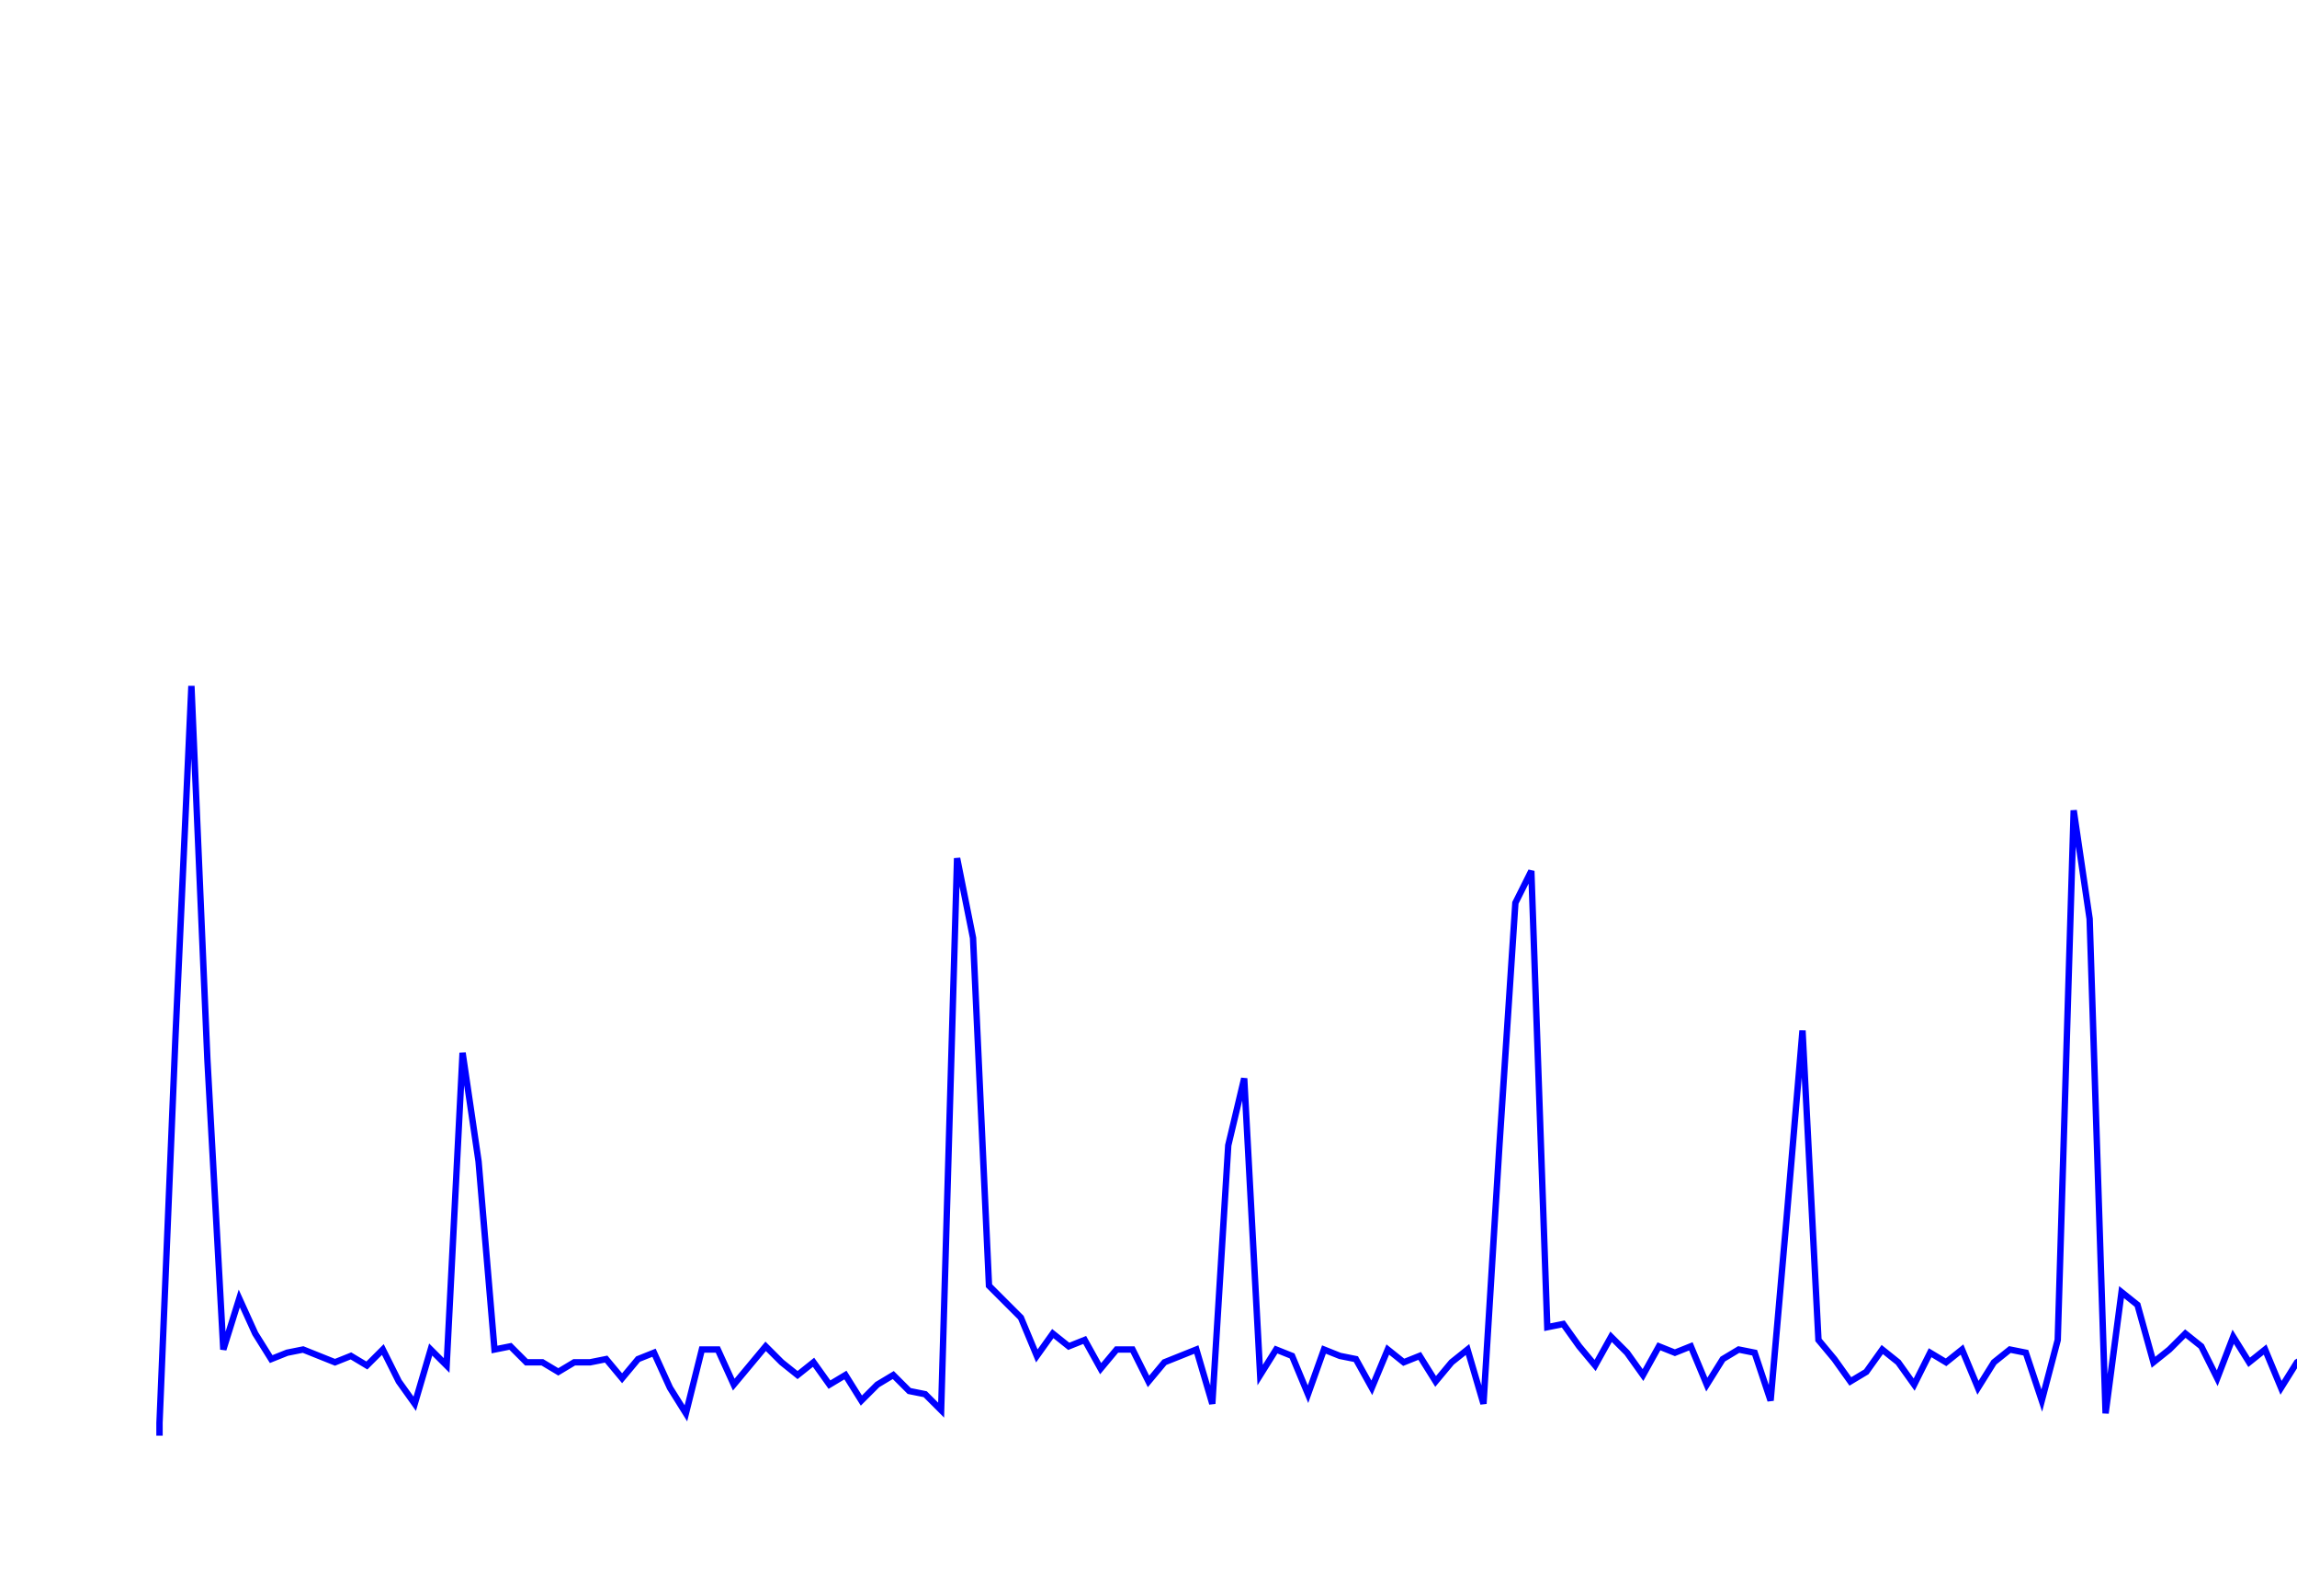
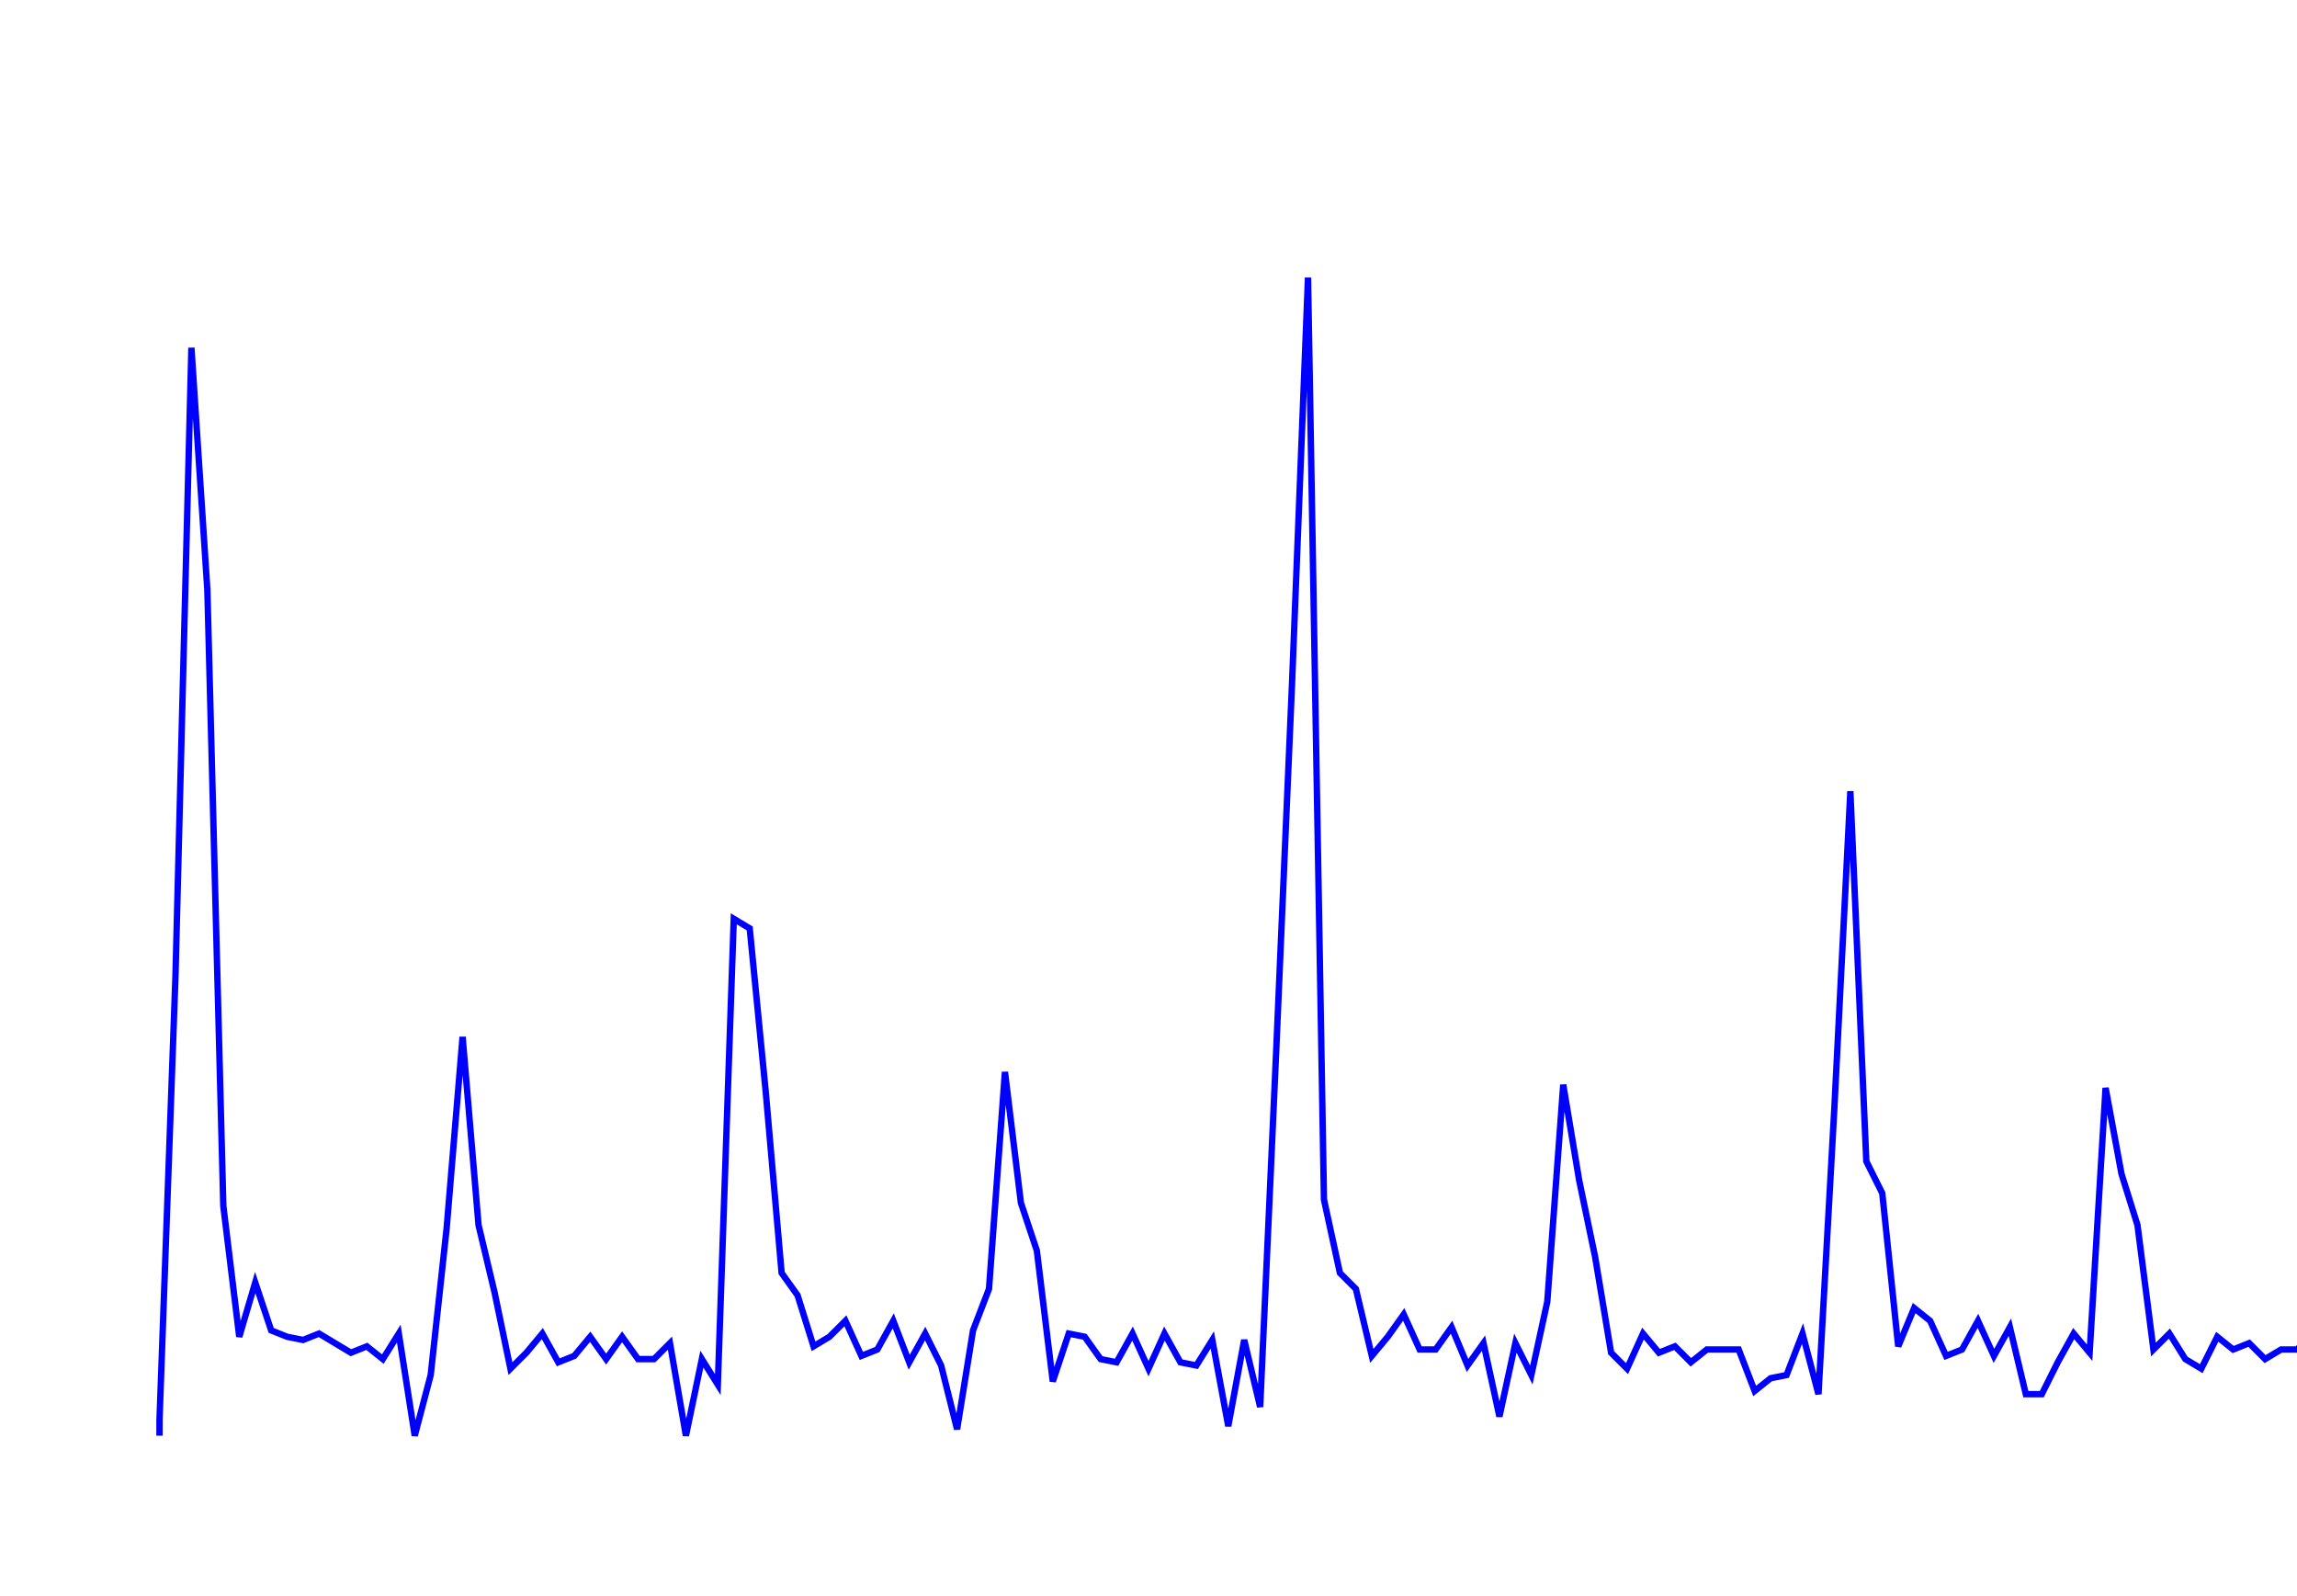
<svg xmlns="http://www.w3.org/2000/svg" width="720" height="500">
-   <path fill="none" stroke="blue" stroke-width="2" d="M50,450 L50,446 L55,325 L60,215 L65,332 L70,423 L75,407 L80,418 L85,426 L90,424 L95,423 L100,425 L105,427 L110,425 L115,428 L120,423 L125,433 L130,440 L135,423 L140,428 L145,330 L150,364 L155,423 L160,422 L165,427 L170,427 L175,430 L180,427 L185,427 L190,426 L195,432 L200,426 L205,424 L210,435 L215,443 L220,423 L225,423 L230,434 L235,428 L240,422 L245,427 L250,431 L255,427 L260,434 L265,431 L270,439 L275,434 L280,431 L285,436 L290,437 L295,442 L300,269 L305,294 L310,403 L315,408 L320,413 L325,425 L330,418 L335,422 L340,420 L345,429 L350,423 L355,423 L360,433 L365,427 L370,425 L375,423 L380,440 L385,359 L390,338 L395,431 L400,423 L405,425 L410,437 L415,423 L420,425 L425,426 L430,435 L435,423 L440,427 L445,425 L450,433 L455,427 L460,423 L465,440 L470,359 L475,283 L480,273 L485,416 L490,415 L495,422 L500,428 L505,419 L510,424 L515,431 L520,422 L525,424 L530,422 L535,434 L540,426 L545,423 L550,424 L555,439 L560,382 L565,323 L570,420 L575,426 L580,433 L585,430 L590,423 L595,427 L600,434 L605,424 L610,427 L615,423 L620,435 L625,427 L630,423 L635,424 L640,439 L645,420 L650,254 L655,288 L660,443 L665,405 L670,409 L675,427 L680,423 L685,418 L690,422 L695,432 L700,419 L705,427 L710,423 L715,435 L720,427 L725,424 L730,432 L735,334 L740,359 L745,423 L750,421 L755,427 L760,428 L765,430 " />
+   <path fill="none" stroke="blue" stroke-width="2" d="M50,450 L50,445 L55,306 L60,109 L65,185 L70,378 L75,419 L80,402 L85,417 L90,419 L95,420 L100,418 L105,421 L110,424 L115,422 L120,426 L125,418 L130,450 L135,431 L140,385 L145,325 L150,384 L155,405 L160,429 L165,424 L170,418 L175,427 L180,425 L185,419 L190,426 L195,419 L200,426 L205,426 L210,421 L215,450 L220,426 L225,434 L230,288 L235,291 L240,342 L245,399 L250,406 L255,422 L260,419 L265,414 L270,425 L275,423 L280,414 L285,427 L290,418 L295,428 L300,448 L305,417 L310,404 L315,336 L320,377 L325,392 L330,433 L335,418 L340,419 L345,426 L350,427 L355,418 L360,429 L365,418 L370,427 L375,428 L380,420 L385,447 L390,420 L395,441 L400,330 L405,214 L410,87 L415,376 L420,399 L425,404 L430,425 L435,419 L440,412 L445,423 L450,423 L455,416 L460,428 L465,421 L470,444 L475,421 L480,431 L485,408 L490,340 L495,370 L500,394 L505,424 L510,429 L515,418 L520,424 L525,422 L530,427 L535,423 L540,423 L545,423 L550,436 L555,432 L560,431 L565,418 L570,437 L575,347 L580,248 L585,364 L590,374 L595,422 L600,410 L605,414 L610,425 L615,423 L620,414 L625,425 L630,416 L635,437 L640,437 L645,427 L650,418 L655,424 L660,341 L665,368 L670,384 L675,423 L680,418 L685,426 L690,429 L695,419 L700,423 L705,421 L710,426 L715,423 L720,423 L725,418 L730,432 L735,423 L740,418 L745,427 L750,430 L755,418 L760,424 L765,428 " />
</svg>
